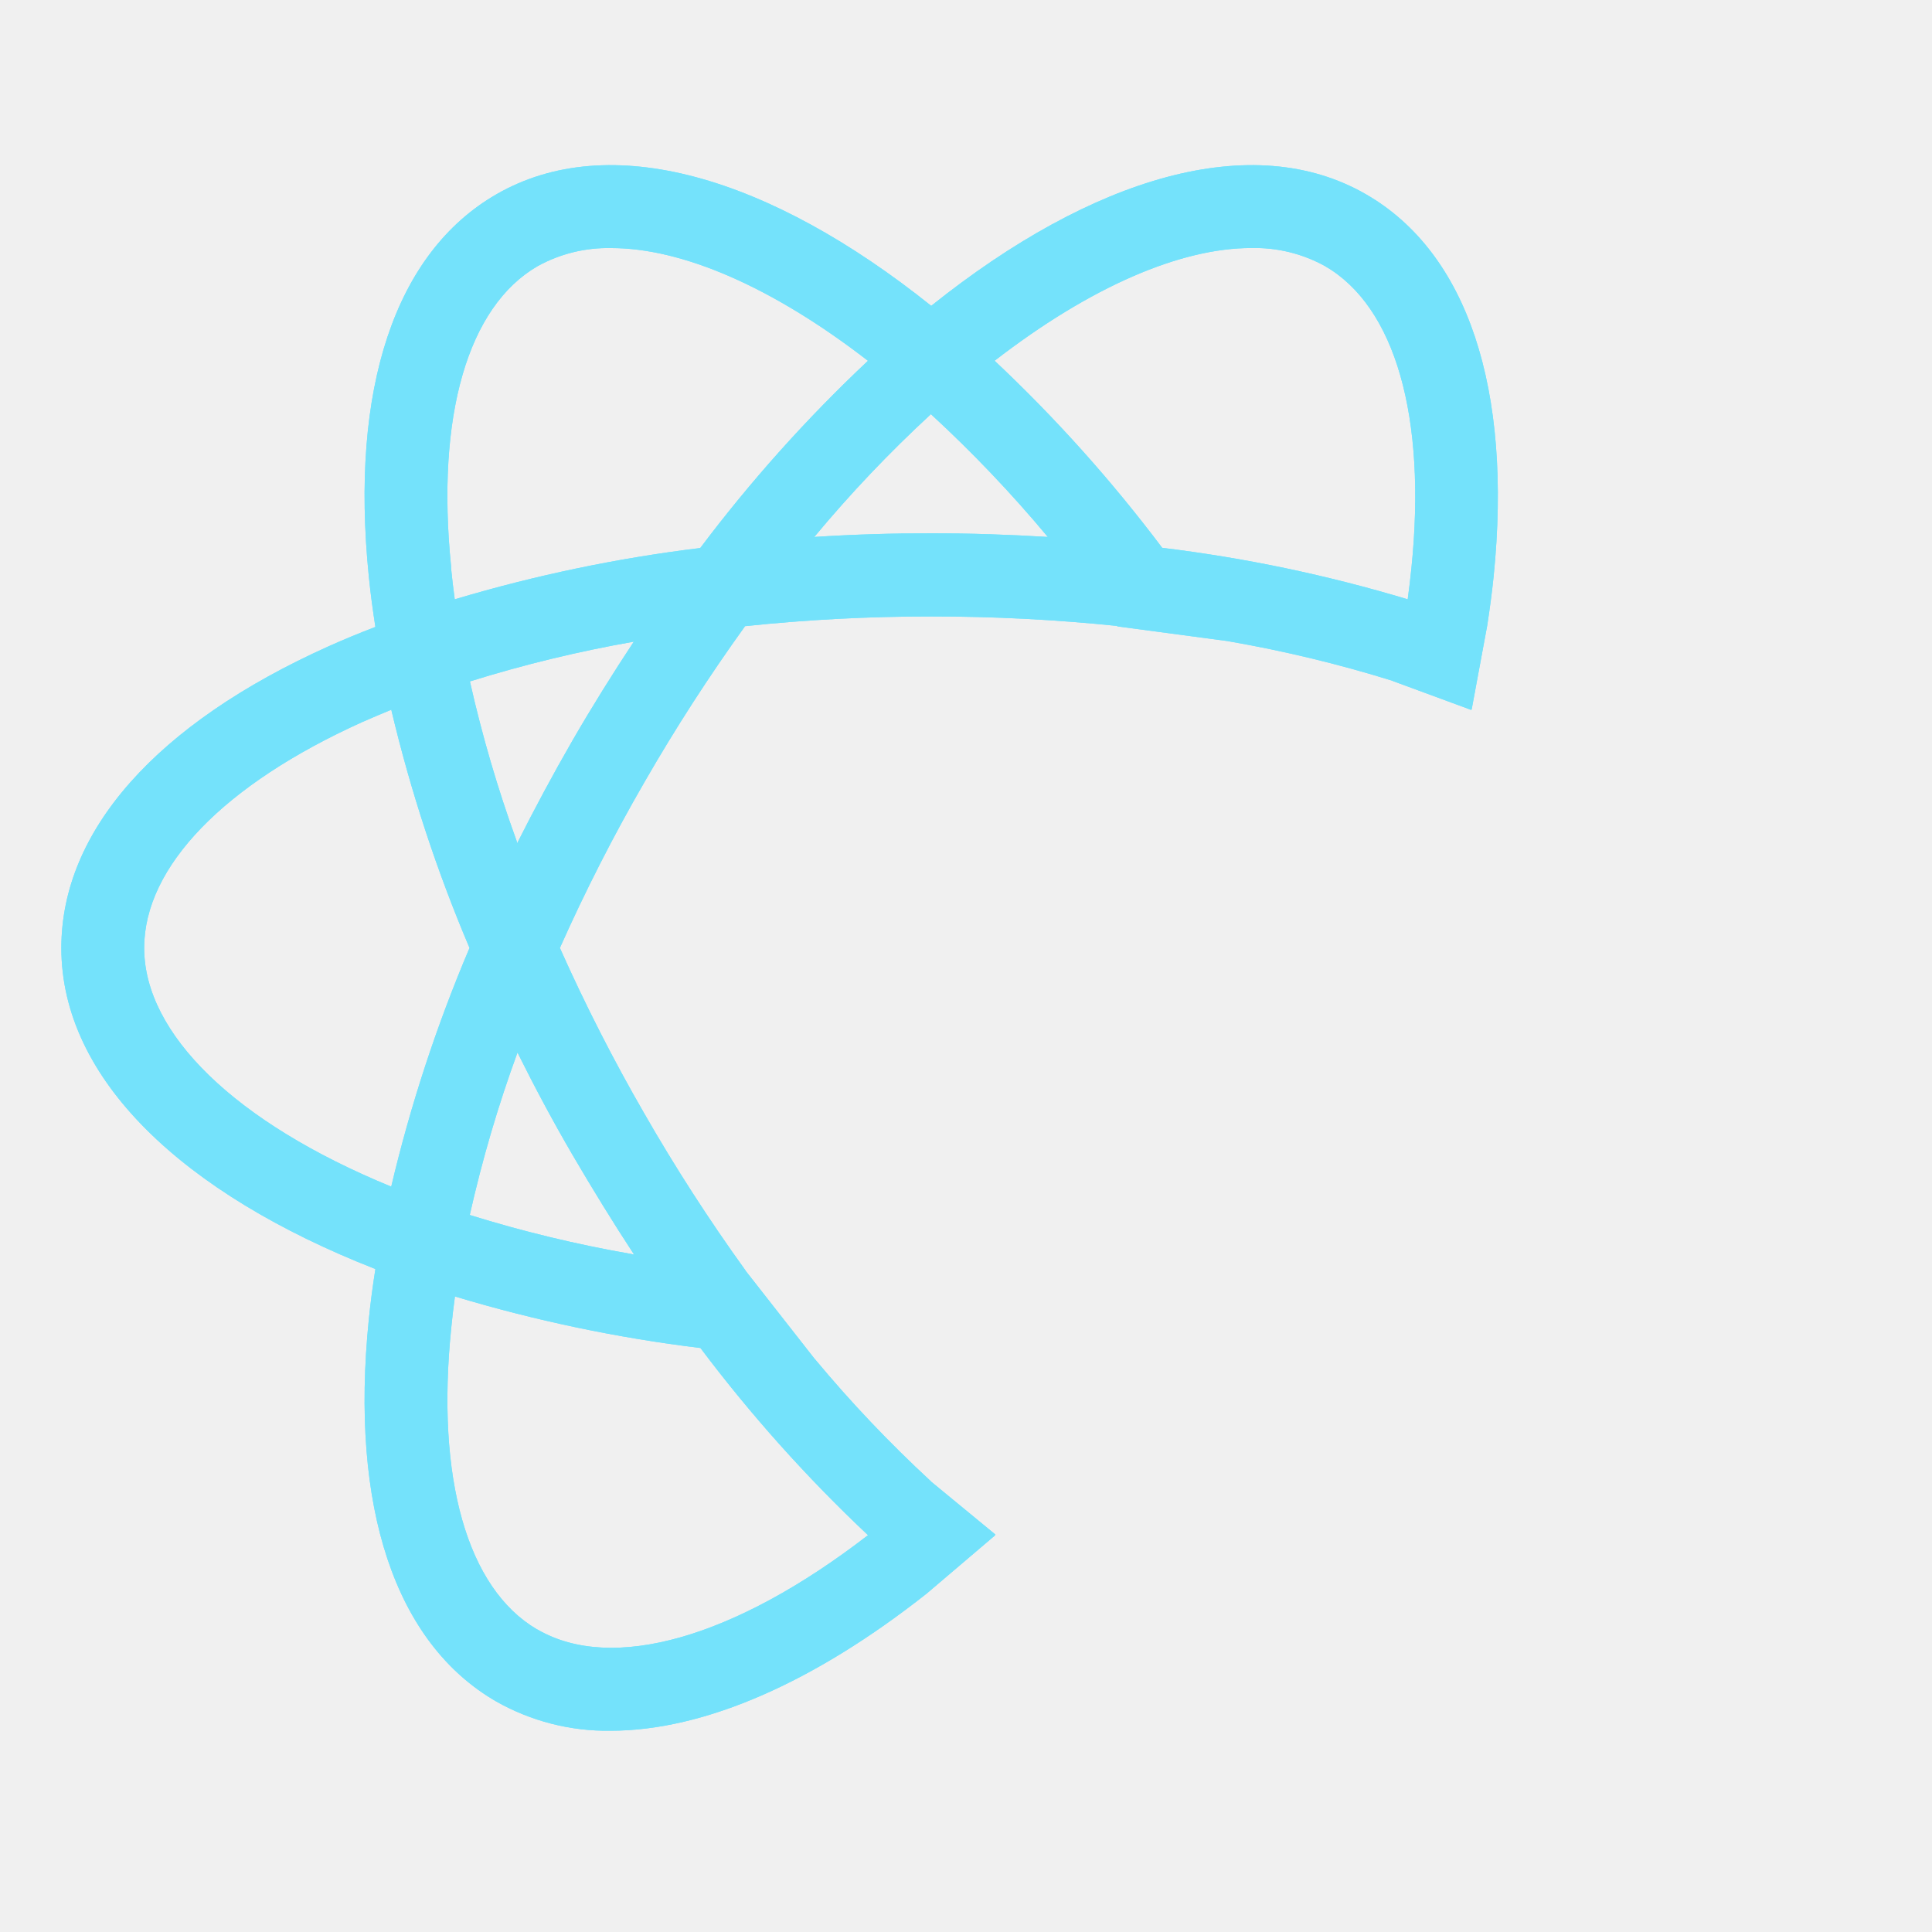
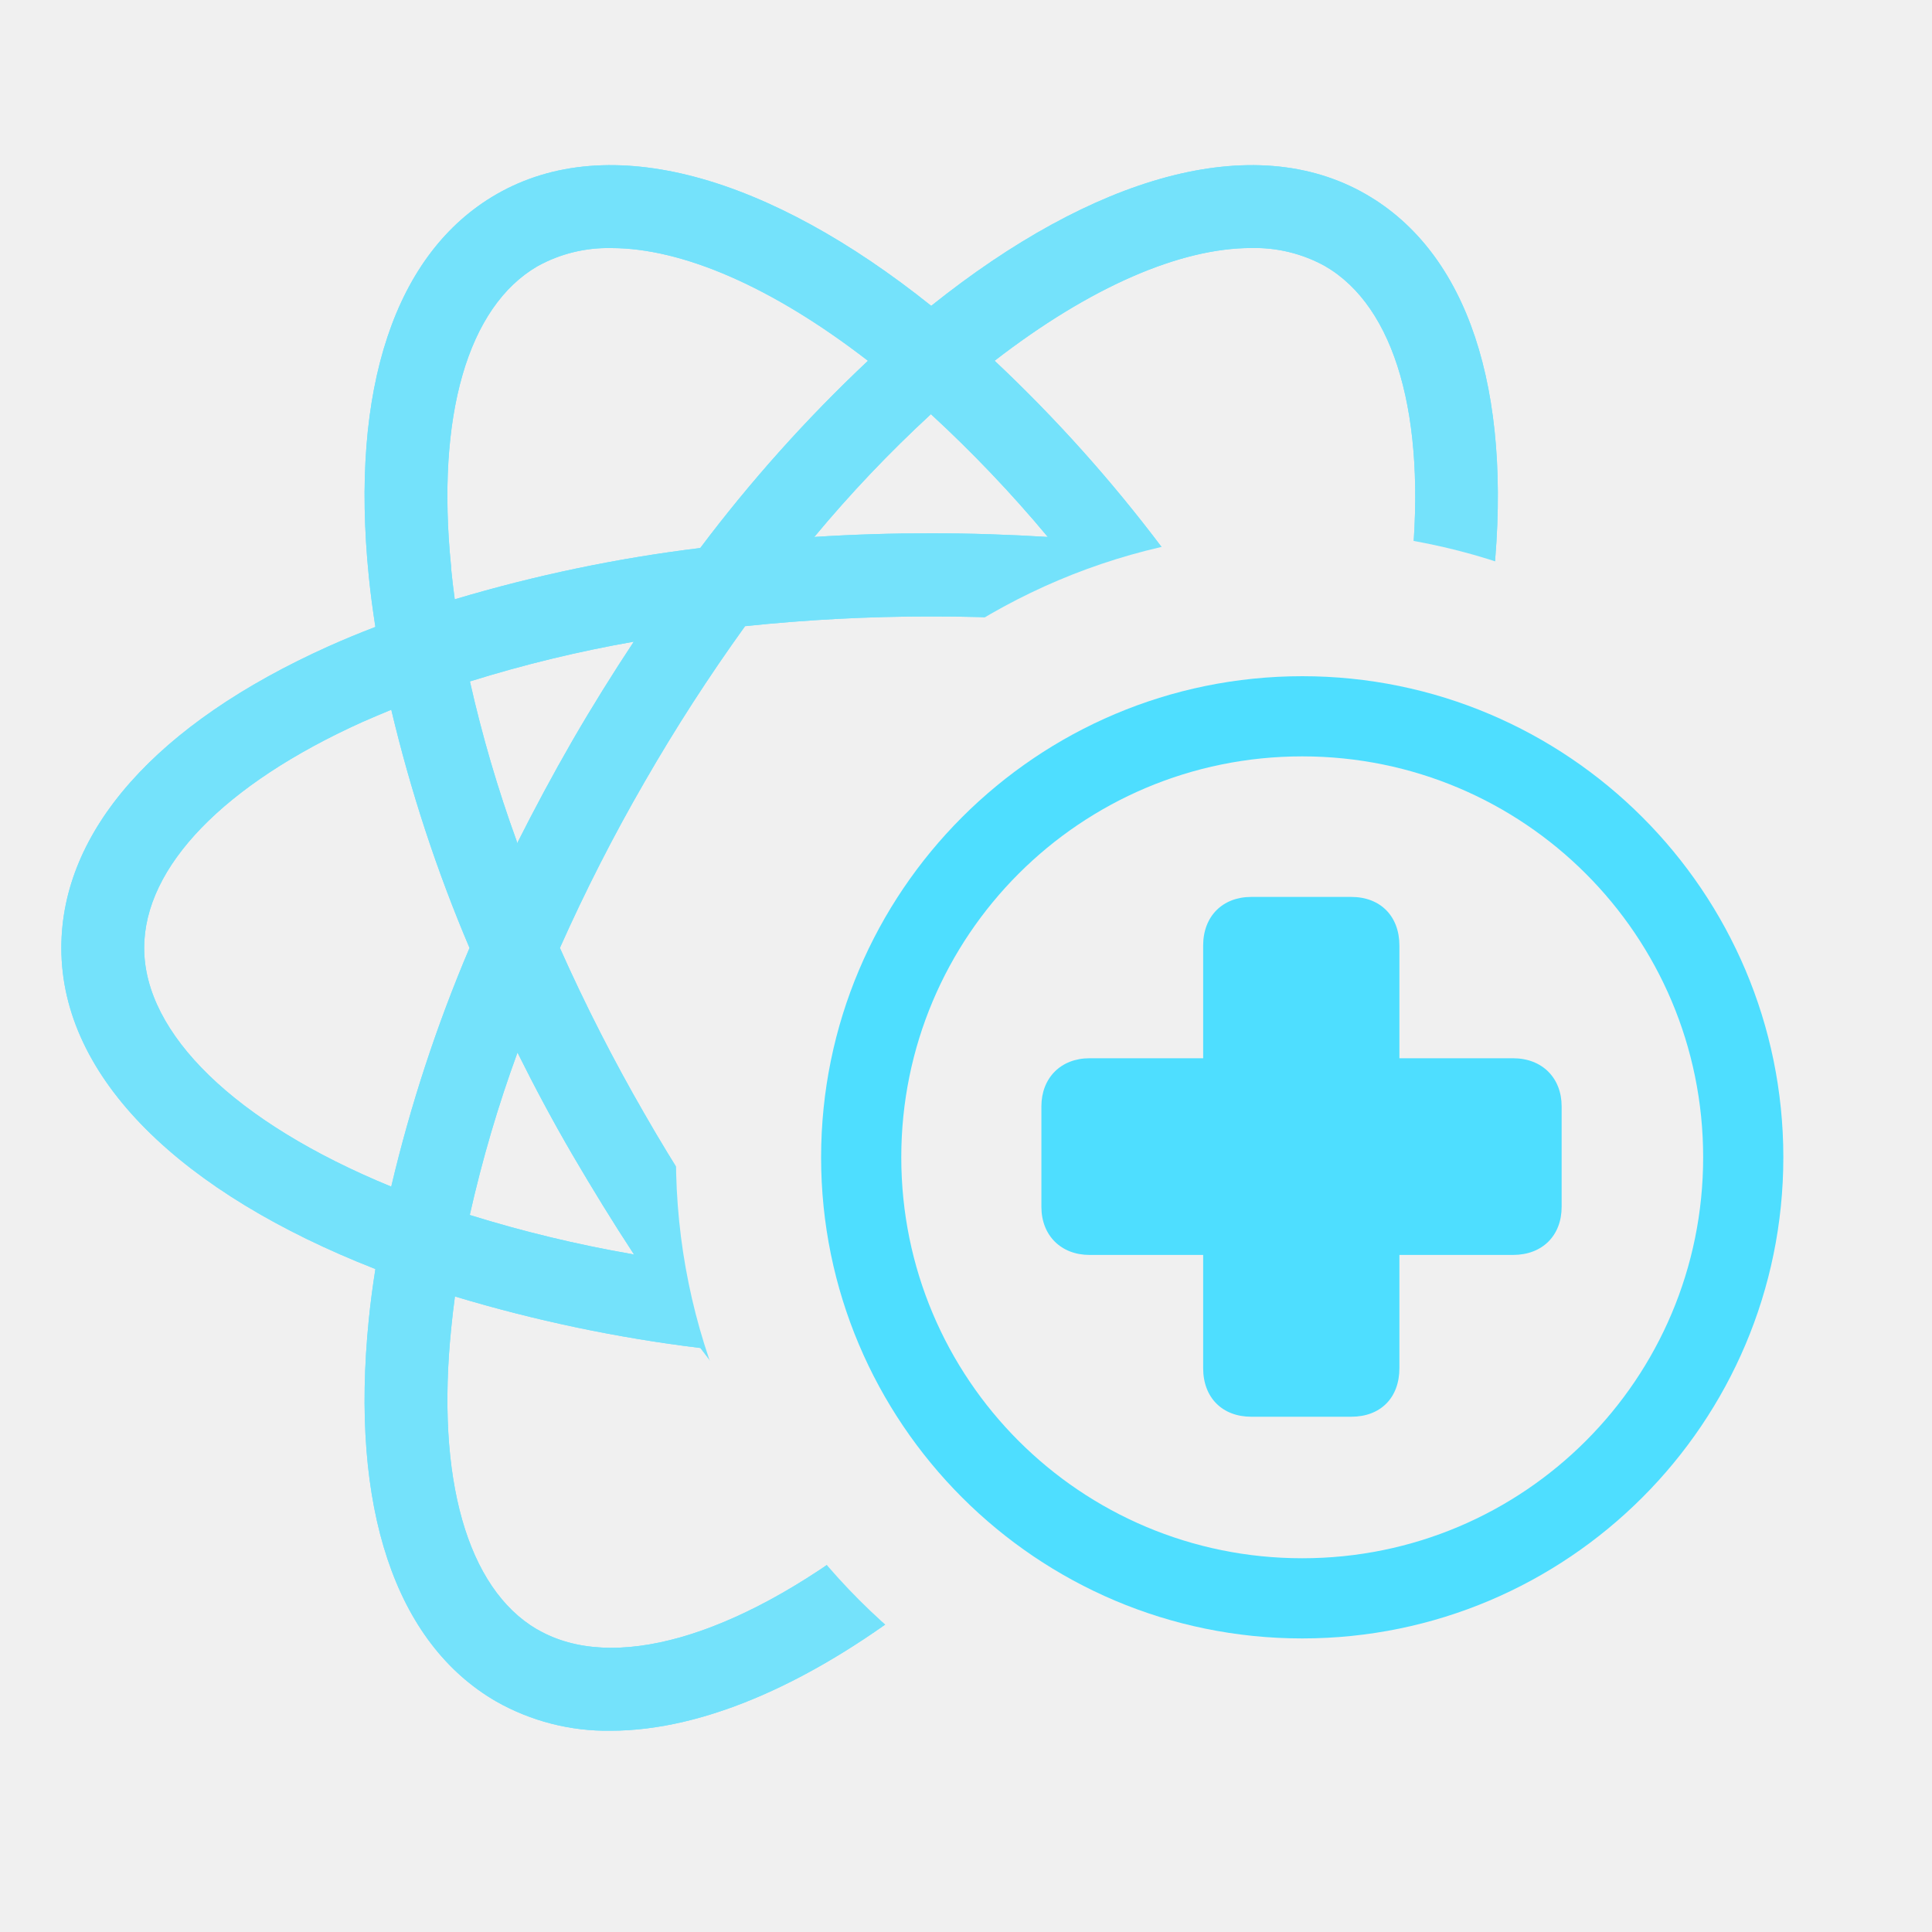
<svg xmlns="http://www.w3.org/2000/svg" width="40" height="40" viewBox="0 0 40 40" fill="none">
  <mask id="mask0_2_254" style="mask-type:luminance" maskUnits="userSpaceOnUse" x="0" y="0" width="40" height="40">
    <path d="M39.2 0H0V39.2H39.2V0Z" fill="white" />
  </mask>
  <g mask="url(#mask0_2_254)">
    <mask id="mask1_2_254" style="mask-type:luminance" maskUnits="userSpaceOnUse" x="0" y="0" width="40" height="40">
      <path d="M39.2 0H0V39.2H39.2V0Z" fill="#4EDEFF" />
    </mask>
    <g mask="url(#mask1_2_254)">
-       <path d="M19.28 6.332C22.628 3.653 25.94 2.67 28.284 4.024C30.38 5.234 31.317 8.043 30.924 11.935C30.89 12.268 30.844 12.606 30.792 12.947L30.47 14.685C30.469 14.685 30.467 14.684 30.466 14.684C30.465 14.689 30.464 14.694 30.462 14.699L28.834 14.099C28.834 14.098 28.833 14.097 28.833 14.096C27.722 13.75 26.59 13.477 25.443 13.278L25.426 13.274L23.137 12.969L23.135 12.968C23.132 12.965 23.129 12.962 23.126 12.959C21.848 12.828 20.564 12.762 19.28 12.763C17.992 12.762 16.706 12.829 15.426 12.964C14.677 14.004 13.981 15.082 13.342 16.194C12.699 17.306 12.115 18.452 11.592 19.626C12.115 20.799 12.699 21.945 13.342 23.058C13.982 24.174 14.68 25.256 15.432 26.299C15.433 26.299 15.434 26.299 15.435 26.3L15.434 26.303L15.433 26.304L15.434 26.306L16.867 28.135L16.877 28.145C17.618 29.036 18.417 29.877 19.268 30.663L19.281 30.678L20.61 31.772C20.605 31.776 20.601 31.78 20.596 31.784C20.598 31.786 20.6 31.787 20.602 31.788L19.18 32.998L19.177 33C16.875 34.817 14.596 35.833 12.64 35.833C11.812 35.845 10.996 35.636 10.275 35.228C8.18 34.018 7.242 31.208 7.636 27.316C7.67 26.974 7.717 26.626 7.772 26.274C3.778 24.71 1.27 22.335 1.27 19.626C1.27 17.206 3.233 14.986 6.799 13.383C7.113 13.242 7.439 13.107 7.772 12.98C7.717 12.627 7.67 12.277 7.636 11.935C7.242 8.043 8.18 5.234 10.275 4.024C12.62 2.67 15.931 3.653 19.28 6.332ZM9.419 26.842C9.39 27.061 9.363 27.275 9.343 27.489C9.023 30.609 9.673 32.884 11.115 33.732L11.136 33.742C12.672 34.629 15.202 33.923 17.971 31.784C16.706 30.593 15.546 29.297 14.502 27.909C12.78 27.699 11.08 27.342 9.419 26.842ZM10.714 21.792C10.312 22.89 9.982 24.014 9.726 25.155C10.824 25.497 11.942 25.766 13.074 25.963L13.128 25.975C12.695 25.315 12.269 24.621 11.857 23.917C11.446 23.213 11.067 22.502 10.714 21.792ZM8.101 14.694C7.898 14.778 7.698 14.863 7.503 14.948C4.637 16.241 2.985 17.945 2.985 19.626C2.985 21.399 4.862 23.24 8.1 24.568C8.499 22.877 9.042 21.224 9.721 19.626C9.043 18.031 8.501 16.381 8.101 14.694ZM13.122 13.285C11.974 13.486 10.841 13.761 9.729 14.108C9.981 15.227 10.303 16.329 10.695 17.407L10.707 17.459C11.066 16.747 11.441 16.045 11.851 15.334C12.262 14.624 12.687 13.943 13.122 13.285ZM12.657 5.136C12.124 5.124 11.598 5.253 11.132 5.51C9.684 6.347 9.026 8.613 9.339 11.726L9.339 11.763C9.359 11.976 9.386 12.191 9.415 12.408C11.076 11.912 12.777 11.556 14.498 11.346C15.543 9.957 16.704 8.66 17.97 7.47C15.984 5.934 14.119 5.136 12.657 5.136ZM27.432 5.509C26.969 5.253 26.447 5.124 25.919 5.135L25.905 5.135C24.443 5.135 22.579 5.933 20.593 7.469C21.857 8.658 23.018 9.954 24.062 11.342C25.783 11.551 27.484 11.908 29.145 12.408C29.175 12.191 29.2 11.975 29.222 11.761C29.54 8.628 28.887 6.349 27.432 5.509ZM19.274 8.575C18.414 9.368 17.607 10.217 16.859 11.117C17.652 11.066 18.457 11.041 19.274 11.041C20.097 11.041 20.904 11.069 21.694 11.117C20.944 10.217 20.135 9.368 19.274 8.575Z" fill="#4EDEFF" />
-       <path d="M19.28 6.332C22.628 3.653 25.94 2.67 28.284 4.024C30.38 5.234 31.317 8.043 30.924 11.935C30.89 12.268 30.844 12.606 30.792 12.947L30.47 14.685L30.466 14.684C30.465 14.689 30.464 14.694 30.463 14.699L28.834 14.099L28.833 14.096C27.722 13.75 26.589 13.477 25.443 13.278L25.426 13.274L23.137 12.969L23.135 12.968C23.132 12.965 23.129 12.962 23.126 12.959C21.848 12.828 20.565 12.762 19.28 12.763C17.992 12.762 16.706 12.829 15.426 12.964C14.677 14.004 13.981 15.082 13.342 16.194C12.699 17.306 12.115 18.452 11.592 19.626C12.115 20.799 12.699 21.945 13.342 23.058C13.982 24.174 14.68 25.256 15.432 26.299L15.435 26.3L15.434 26.303L15.433 26.304L15.434 26.306L16.867 28.135L16.877 28.145C17.618 29.036 18.417 29.877 19.267 30.663L19.281 30.678L20.61 31.772C20.605 31.776 20.601 31.78 20.596 31.784L20.602 31.788L19.18 32.998L19.177 33C16.875 34.817 14.596 35.833 12.64 35.833C11.812 35.845 10.996 35.636 10.275 35.228C8.18 34.018 7.242 31.208 7.636 27.316C7.67 26.974 7.717 26.626 7.772 26.274C3.778 24.71 1.27 22.335 1.27 19.626C1.27 17.206 3.233 14.986 6.799 13.383C7.113 13.242 7.439 13.107 7.772 12.98C7.717 12.627 7.67 12.277 7.636 11.935C7.242 8.043 8.18 5.234 10.275 4.024C12.62 2.67 15.931 3.653 19.28 6.332ZM9.419 26.842C9.39 27.061 9.363 27.275 9.343 27.489C9.023 30.609 9.673 32.884 11.115 33.732L11.136 33.742C12.672 34.629 15.202 33.923 17.971 31.784C16.706 30.593 15.546 29.297 14.502 27.909C12.78 27.699 11.08 27.342 9.419 26.842ZM10.714 21.792C10.312 22.89 9.982 24.014 9.726 25.155C10.824 25.497 11.942 25.766 13.074 25.963L13.128 25.975C12.695 25.315 12.269 24.621 11.857 23.917C11.446 23.213 11.067 22.502 10.714 21.792ZM8.101 14.694C7.898 14.778 7.698 14.863 7.503 14.948C4.637 16.241 2.985 17.945 2.985 19.626C2.985 21.399 4.862 23.24 8.1 24.568C8.499 22.877 9.042 21.224 9.721 19.626C9.043 18.031 8.501 16.381 8.101 14.694ZM13.122 13.285C11.974 13.486 10.841 13.761 9.729 14.108C9.981 15.227 10.303 16.329 10.695 17.407L10.707 17.459C11.066 16.747 11.441 16.045 11.851 15.334C12.262 14.624 12.687 13.943 13.122 13.285ZM12.657 5.136C12.124 5.124 11.598 5.253 11.132 5.51C9.684 6.347 9.026 8.613 9.339 11.726L9.339 11.763C9.359 11.976 9.386 12.191 9.415 12.408C11.076 11.912 12.777 11.556 14.498 11.346C15.543 9.957 16.704 8.66 17.97 7.47C15.984 5.934 14.119 5.136 12.657 5.136ZM27.432 5.509C26.969 5.253 26.447 5.124 25.919 5.135L25.905 5.135C24.443 5.135 22.579 5.933 20.592 7.469C21.857 8.658 23.018 9.954 24.062 11.342C25.783 11.551 27.484 11.908 29.145 12.408C29.175 12.191 29.2 11.975 29.222 11.761C29.54 8.628 28.887 6.349 27.432 5.509ZM19.273 8.575C18.414 9.368 17.607 10.217 16.859 11.117C17.652 11.066 18.457 11.041 19.273 11.041C20.097 11.041 20.904 11.069 21.694 11.117C20.944 10.217 20.135 9.368 19.273 8.575Z" fill="#4EDEFF" />
+       <mask id="mask2_2_254" style="mask-type:luminance" maskUnits="userSpaceOnUse" x="0" y="0" width="40" height="40">
+         <path d="M39.2 0H0V39.2H39.2V0Z" fill="white" />
+         <circle cx="26.961" cy="23.961" r="12.966" fill="black" />
+       </mask>
+       <g mask="url(#mask2_2_254)">
+         <path d="M19.28 6.332C22.628 3.653 25.94 2.67 28.284 4.024C30.38 5.234 31.317 8.043 30.924 11.935C30.89 12.268 30.844 12.606 30.792 12.947L30.47 14.685C30.469 14.685 30.467 14.684 30.466 14.684C30.465 14.689 30.464 14.694 30.462 14.699L28.834 14.099C28.834 14.098 28.833 14.097 28.833 14.096C27.722 13.75 26.59 13.477 25.443 13.278L25.426 13.274L23.137 12.969L23.135 12.968C23.132 12.965 23.129 12.962 23.126 12.959C21.848 12.828 20.564 12.762 19.28 12.763C17.992 12.762 16.706 12.829 15.426 12.964C14.677 14.004 13.981 15.082 13.342 16.194C12.699 17.306 12.115 18.452 11.592 19.626C12.115 20.799 12.699 21.945 13.342 23.058C13.982 24.174 14.68 25.256 15.432 26.299C15.433 26.299 15.434 26.299 15.435 26.3L15.434 26.303L15.433 26.304L15.434 26.306L16.867 28.135L16.877 28.145C17.618 29.036 18.417 29.877 19.268 30.663L19.281 30.678L20.61 31.772C20.605 31.776 20.601 31.78 20.596 31.784C20.598 31.786 20.6 31.787 20.602 31.788L19.18 32.998L19.177 33C16.875 34.817 14.596 35.833 12.64 35.833C11.812 35.845 10.996 35.636 10.275 35.228C8.18 34.018 7.242 31.208 7.636 27.316C7.67 26.974 7.717 26.626 7.772 26.274C3.778 24.71 1.27 22.335 1.27 19.626C1.27 17.206 3.233 14.986 6.799 13.383C7.113 13.242 7.439 13.107 7.772 12.98C7.717 12.627 7.67 12.277 7.636 11.935C7.242 8.043 8.18 5.234 10.275 4.024C12.62 2.67 15.931 3.653 19.28 6.332ZM9.419 26.842C9.39 27.061 9.363 27.275 9.343 27.489C9.023 30.609 9.673 32.884 11.115 33.732L11.136 33.742C12.672 34.629 15.202 33.923 17.971 31.784C16.706 30.593 15.546 29.297 14.502 27.909C12.78 27.699 11.08 27.342 9.419 26.842ZM10.714 21.792C10.312 22.89 9.982 24.014 9.726 25.155C10.824 25.497 11.942 25.766 13.074 25.963L13.128 25.975C12.695 25.315 12.269 24.621 11.857 23.917C11.446 23.213 11.067 22.502 10.714 21.792ZM8.101 14.694C7.898 14.778 7.698 14.863 7.503 14.948C4.637 16.241 2.985 17.945 2.985 19.626C2.985 21.399 4.862 23.24 8.1 24.568C8.499 22.877 9.042 21.224 9.721 19.626C9.043 18.031 8.501 16.381 8.101 14.694ZM13.122 13.285C11.974 13.486 10.841 13.761 9.729 14.108C9.981 15.227 10.303 16.329 10.695 17.407L10.707 17.459C11.066 16.747 11.441 16.045 11.851 15.334C12.262 14.624 12.687 13.943 13.122 13.285ZM12.657 5.136C12.124 5.124 11.598 5.253 11.132 5.51C9.684 6.347 9.026 8.613 9.339 11.726L9.339 11.763C9.359 11.976 9.386 12.191 9.415 12.408C11.076 11.912 12.777 11.556 14.498 11.346C15.543 9.957 16.704 8.66 17.97 7.47C15.984 5.934 14.119 5.136 12.657 5.136ZM27.432 5.509C26.969 5.253 26.447 5.124 25.919 5.135L25.905 5.135C24.443 5.135 22.579 5.933 20.593 7.469C21.857 8.658 23.018 9.954 24.062 11.342C25.783 11.551 27.484 11.908 29.145 12.408C29.175 12.191 29.2 11.975 29.222 11.761C29.54 8.628 28.887 6.349 27.432 5.509ZM19.274 8.575C18.414 9.368 17.607 10.217 16.859 11.117C17.652 11.066 18.457 11.041 19.274 11.041C20.097 11.041 20.904 11.069 21.694 11.117C20.944 10.217 20.135 9.368 19.274 8.575Z" fill="#4EDEFF" />
+         <path d="M19.28 6.332C22.628 3.653 25.94 2.67 28.284 4.024C30.38 5.234 31.317 8.043 30.924 11.935C30.89 12.268 30.844 12.606 30.792 12.947L30.47 14.685L30.466 14.684C30.465 14.689 30.464 14.694 30.463 14.699L28.834 14.099L28.833 14.096C27.722 13.75 26.589 13.477 25.443 13.278L25.426 13.274L23.137 12.969L23.135 12.968C23.132 12.965 23.129 12.962 23.126 12.959C21.848 12.828 20.565 12.762 19.28 12.763C17.992 12.762 16.706 12.829 15.426 12.964C14.677 14.004 13.981 15.082 13.342 16.194C12.699 17.306 12.115 18.452 11.592 19.626C12.115 20.799 12.699 21.945 13.342 23.058C13.982 24.174 14.68 25.256 15.432 26.299L15.435 26.3L15.434 26.303L15.433 26.304L15.434 26.306L16.867 28.135L16.877 28.145C17.618 29.036 18.417 29.877 19.267 30.663L19.281 30.678L20.61 31.772C20.605 31.776 20.601 31.78 20.596 31.784L20.602 31.788L19.18 32.998L19.177 33C16.875 34.817 14.596 35.833 12.64 35.833C11.812 35.845 10.996 35.636 10.275 35.228C8.18 34.018 7.242 31.208 7.636 27.316C7.67 26.974 7.717 26.626 7.772 26.274C3.778 24.71 1.27 22.335 1.27 19.626C1.27 17.206 3.233 14.986 6.799 13.383C7.113 13.242 7.439 13.107 7.772 12.98C7.717 12.627 7.67 12.277 7.636 11.935C7.242 8.043 8.18 5.234 10.275 4.024C12.62 2.67 15.931 3.653 19.28 6.332ZM9.419 26.842C9.39 27.061 9.363 27.275 9.343 27.489C9.023 30.609 9.673 32.884 11.115 33.732L11.136 33.742C12.672 34.629 15.202 33.923 17.971 31.784C16.706 30.593 15.546 29.297 14.502 27.909C12.78 27.699 11.08 27.342 9.419 26.842ZM10.714 21.792C10.312 22.89 9.982 24.014 9.726 25.155C10.824 25.497 11.942 25.766 13.074 25.963L13.128 25.975C12.695 25.315 12.269 24.621 11.857 23.917C11.446 23.213 11.067 22.502 10.714 21.792ZM8.101 14.694C7.898 14.778 7.698 14.863 7.503 14.948C4.637 16.241 2.985 17.945 2.985 19.626C2.985 21.399 4.862 23.24 8.1 24.568C8.499 22.877 9.042 21.224 9.721 19.626C9.043 18.031 8.501 16.381 8.101 14.694ZM13.122 13.285C11.974 13.486 10.841 13.761 9.729 14.108C9.981 15.227 10.303 16.329 10.695 17.407L10.707 17.459C11.066 16.747 11.441 16.045 11.851 15.334C12.262 14.624 12.687 13.943 13.122 13.285ZM12.657 5.136C12.124 5.124 11.598 5.253 11.132 5.51C9.684 6.347 9.026 8.613 9.339 11.726L9.339 11.763C9.359 11.976 9.386 12.191 9.415 12.408C11.076 11.912 12.777 11.556 14.498 11.346C15.543 9.957 16.704 8.66 17.97 7.47C15.984 5.934 14.119 5.136 12.657 5.136ZM27.432 5.509C26.969 5.253 26.447 5.124 25.919 5.135L25.905 5.135C24.443 5.135 22.579 5.933 20.592 7.469C21.857 8.658 23.018 9.954 24.062 11.342C25.783 11.551 27.484 11.908 29.145 12.408C29.175 12.191 29.2 11.975 29.222 11.761C29.54 8.628 28.887 6.349 27.432 5.509ZM19.273 8.575C18.414 9.368 17.607 10.217 16.859 11.117C17.652 11.066 18.457 11.041 19.273 11.041C20.097 11.041 20.904 11.069 21.694 11.117C20.944 10.217 20.135 9.368 19.273 8.575Z" fill="#4EDEFF" />
+       </g>
    </g>
  </g>
+   <g clip-path="url(#clip0_2_254)">
+     <path d="M26.961 33.922C32.459 33.922 36.922 29.459 36.922 23.961C36.922 18.463 32.459 14 26.961 14C21.463 14 17 18.463 17 23.961C17 29.459 21.463 33.922 26.961 33.922ZM26.961 32.262C22.371 32.262 18.66 28.551 18.66 23.961C18.66 19.371 22.371 15.66 26.961 15.66C31.551 15.66 35.262 19.371 35.262 23.961C35.262 28.551 31.551 32.262 26.961 32.262Z" fill="#4EDEFF" />
+     <path d="M21.561 24.986C21.561 25.582 21.971 25.982 22.557 25.982H24.91V28.326C24.91 28.941 25.311 29.332 25.906 29.332H27.977C28.582 29.332 28.973 28.941 28.973 28.326V25.982H31.326C31.932 25.982 32.332 25.582 32.332 24.986V22.906C32.332 22.32 31.932 21.91 31.326 21.91H28.973V19.576C28.973 18.971 28.582 18.57 27.977 18.57H25.906C25.311 18.57 24.91 18.971 24.91 19.576V21.91H22.557C21.961 21.91 21.561 22.32 21.561 22.906V24.986Z" fill="#4EDEFF" />
+   </g>
+   <defs>
+     <clipPath id="clip0_2_254">
+       <rect x="17" y="14" width="20.283" height="19.932" rx="9.966" fill="white" />
+     </clipPath>
+   </defs>
</svg>
